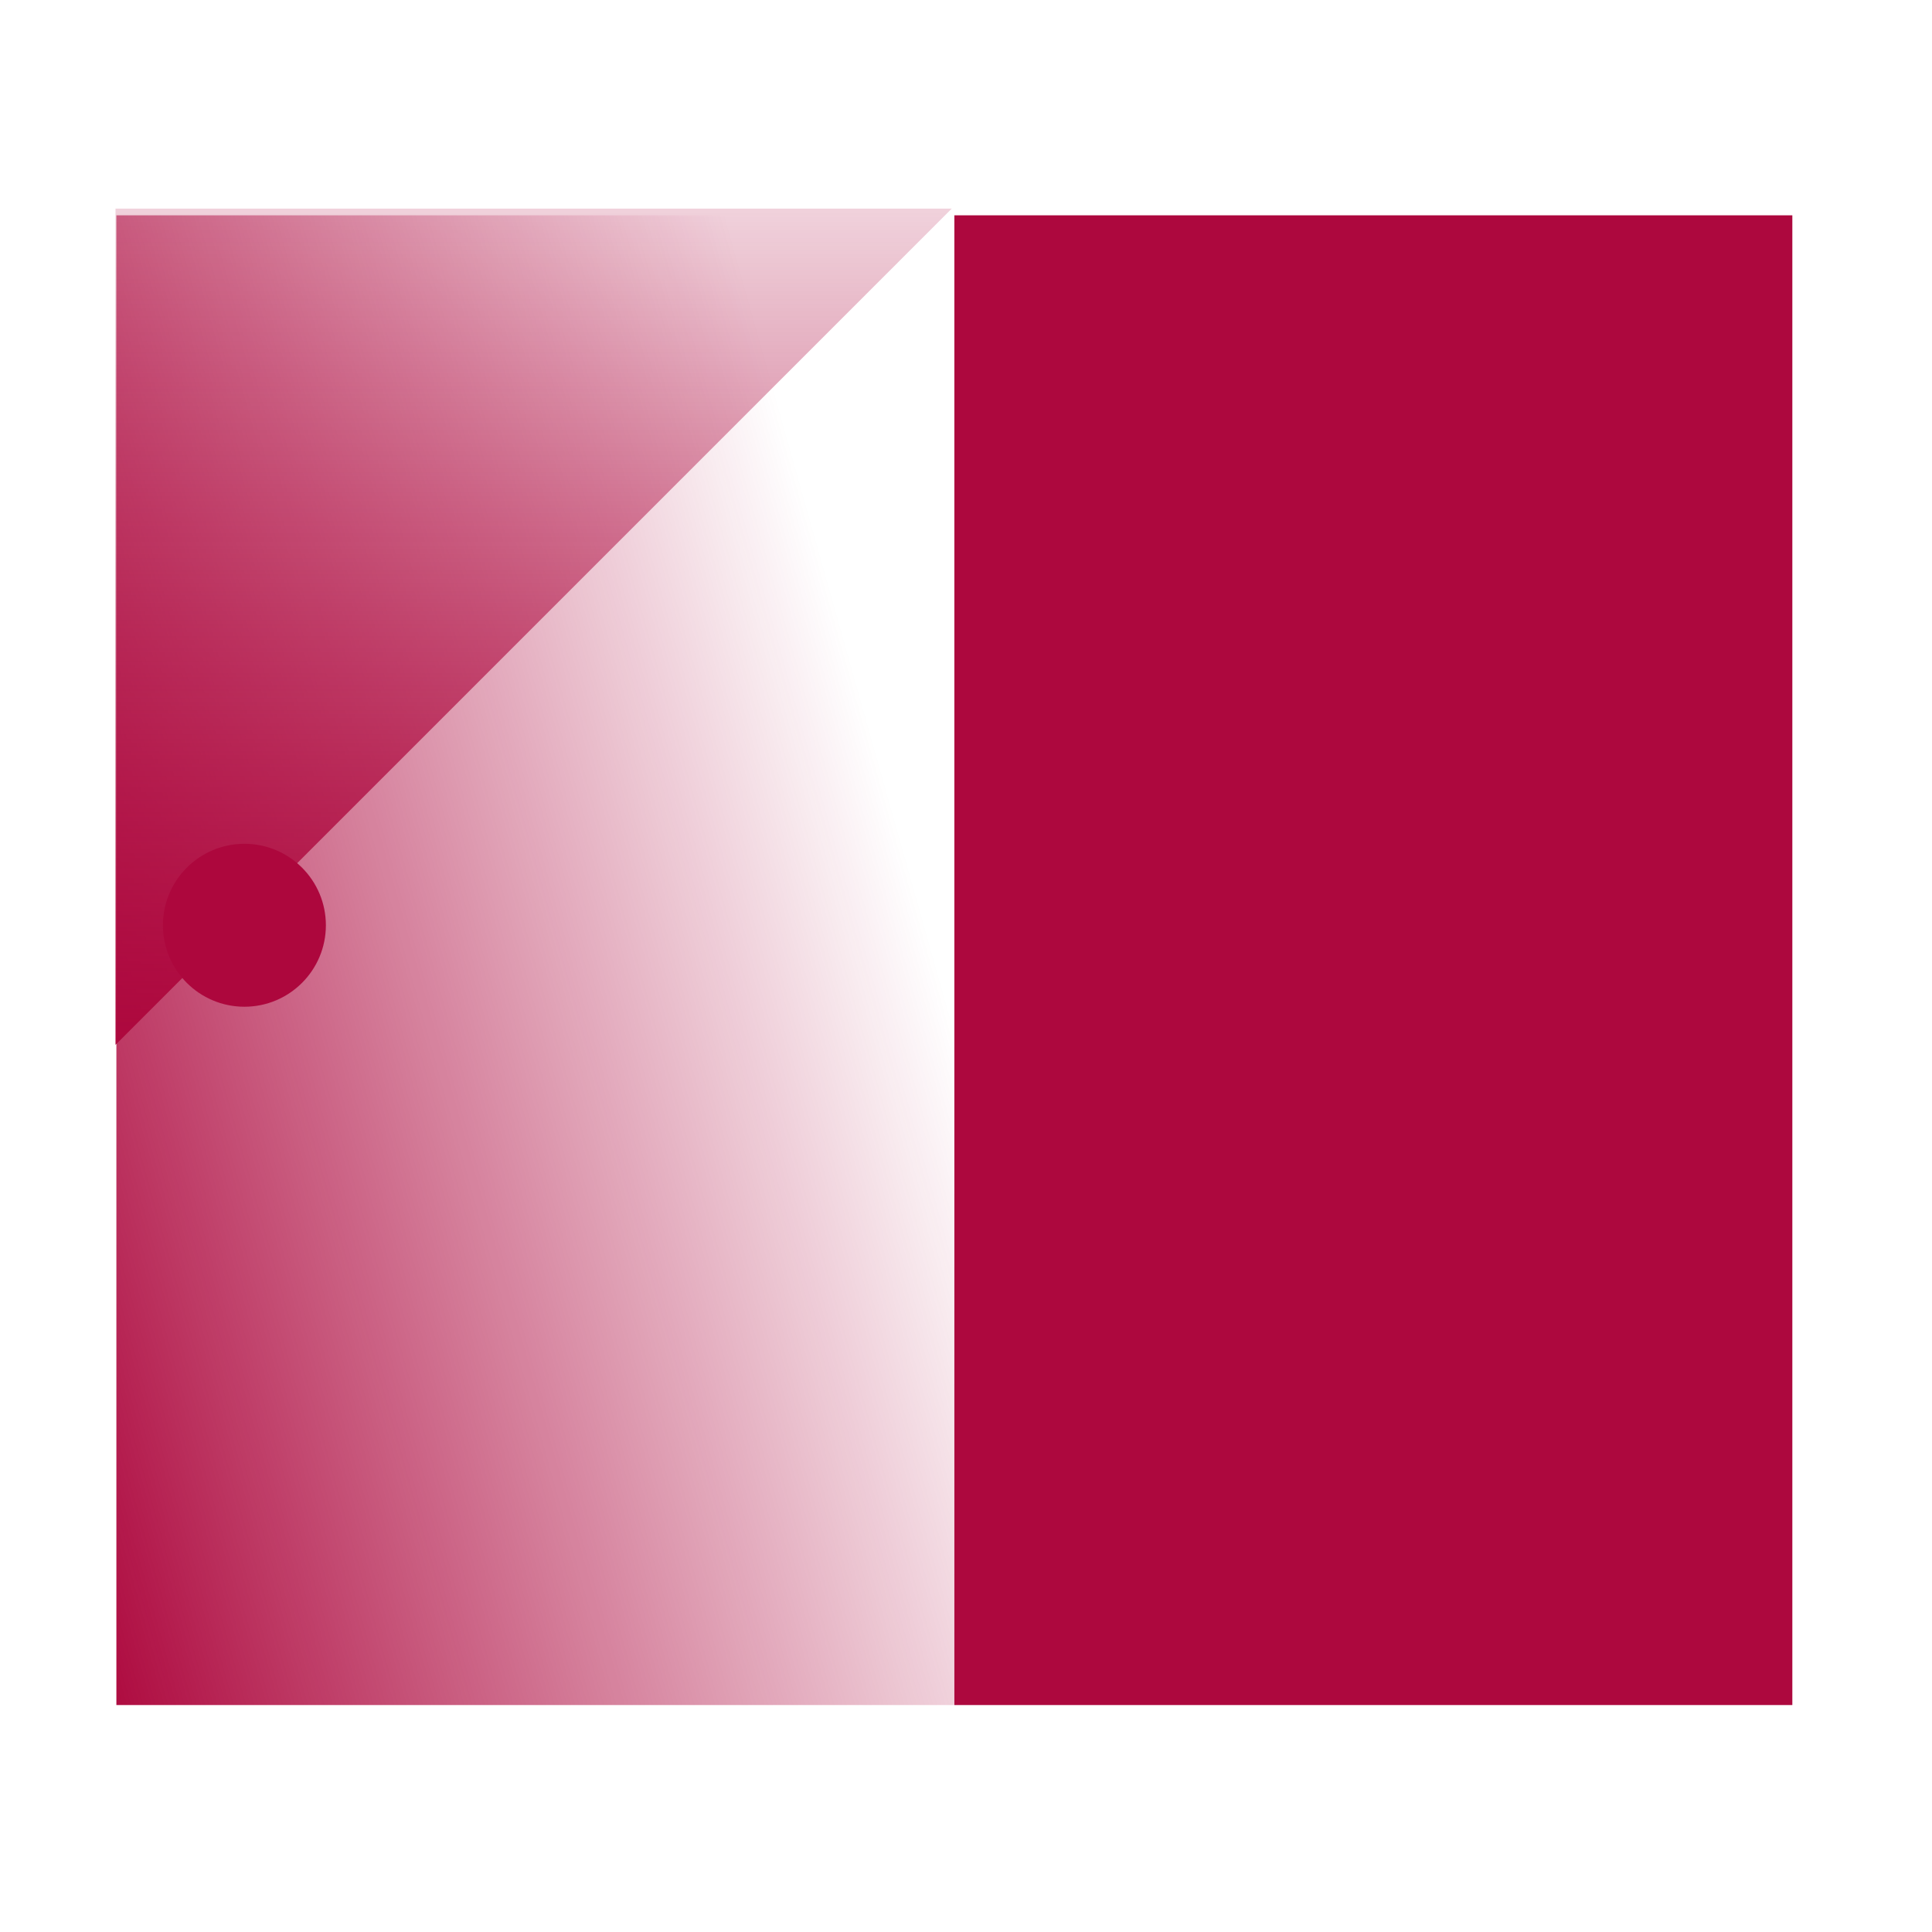
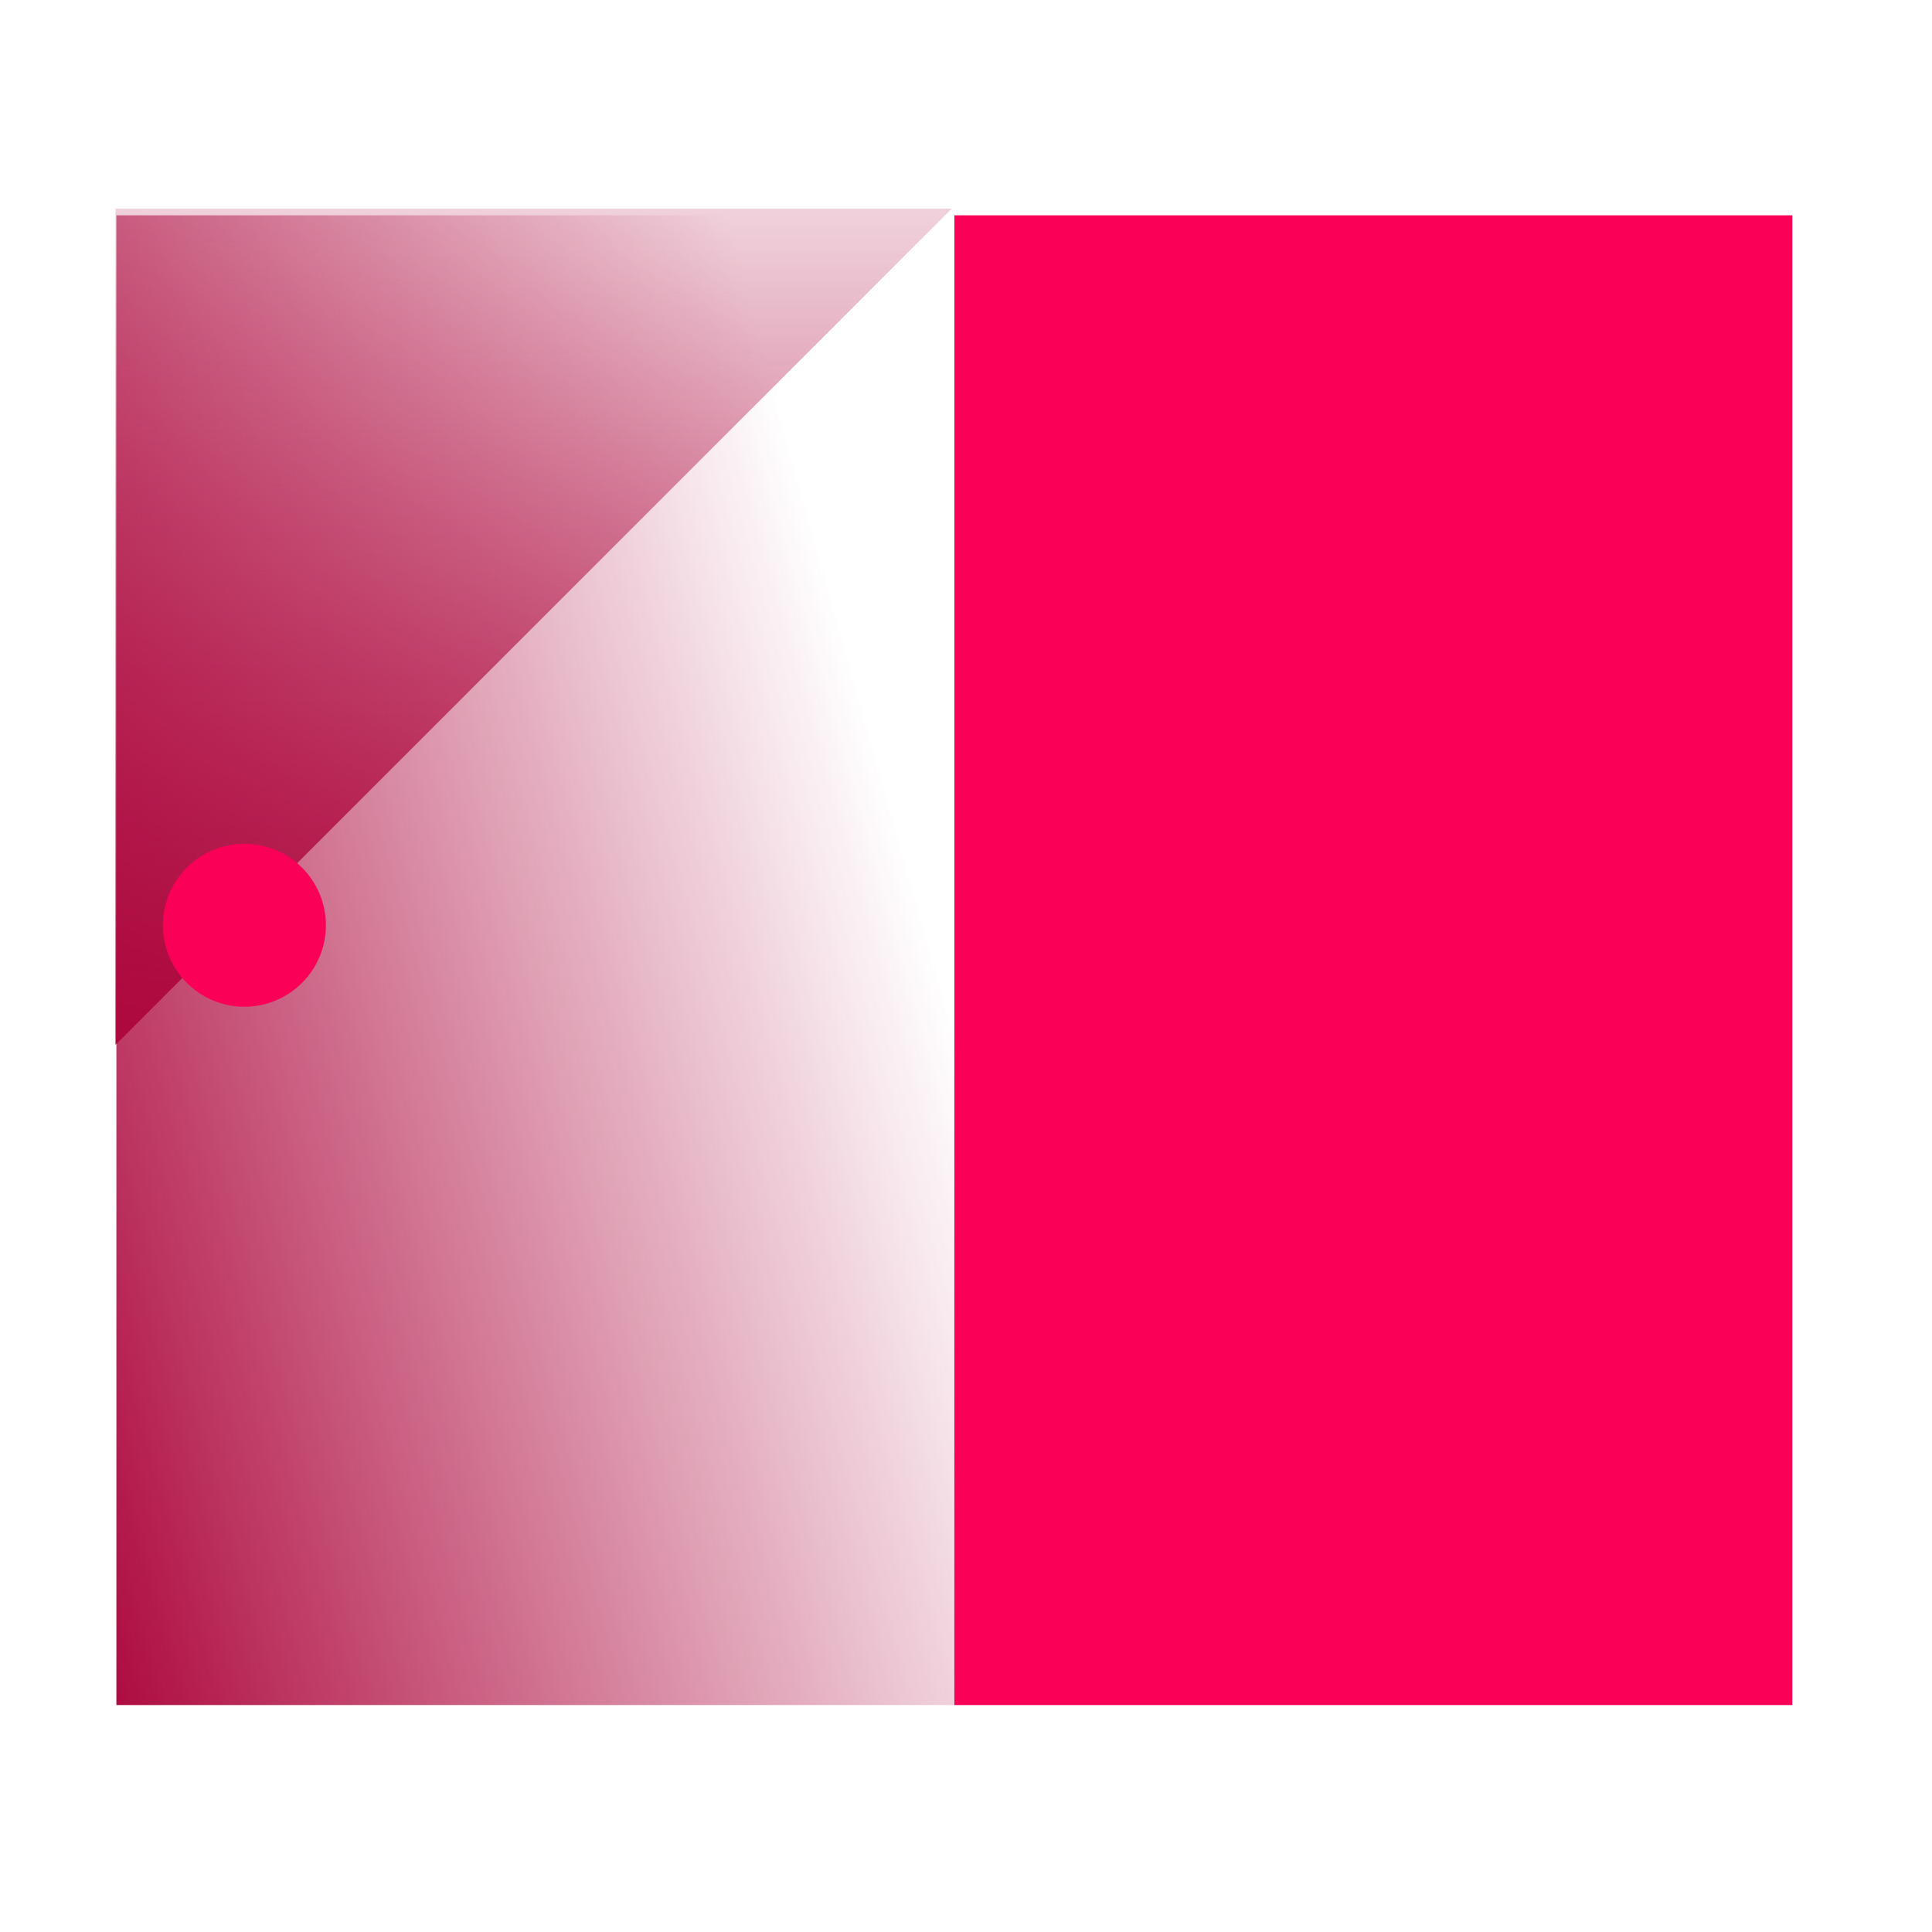
<svg xmlns="http://www.w3.org/2000/svg" width="83" height="83" viewBox="0 0 83 83" fill="none">
-   <rect x="5" y="9.25" width="36" height="64" fill="url(#paint0_linear_515_7738)" />
-   <path d="M4.962 8.962V44.887L40.887 8.962H4.962Z" fill="url(#paint1_linear_515_7738)" />
-   <rect x="41" y="9.25" width="36" height="64" fill="#AD083E" />
-   <circle cx="10.5" cy="39.75" r="3.5" fill="#AD073D" />
+   <rect x="5" y="9.25" width="36" height="64" fill="url(#paint0_linear_604_11255)" />
+   <path d="M4.962 8.962V44.887L40.887 8.962H4.962Z" fill="url(#paint1_linear_604_11255)" />
+   <rect x="41" y="9.25" width="36" height="64" fill="#FA0056" />
+   <circle cx="10.5" cy="39.75" r="3.5" fill="#FA0056" />
  <defs>
-     <linearGradient id="paint0_linear_515_7738" x1="31.31" y1="9.644" x2="-10.451" y2="21.389" gradientUnits="userSpaceOnUse">
+     <linearGradient id="paint0_linear_604_11255" x1="31.31" y1="9.644" x2="-10.451" y2="21.389" gradientUnits="userSpaceOnUse">
      <stop stop-color="#AD073D" stop-opacity="0" />
      <stop offset="1" stop-color="#AD073D" />
    </linearGradient>
-     <linearGradient id="paint1_linear_515_7738" x1="13.365" y1="0.781" x2="13.365" y2="45.751" gradientUnits="userSpaceOnUse">
+     <linearGradient id="paint1_linear_604_11255" x1="13.365" y1="0.781" x2="13.365" y2="45.751" gradientUnits="userSpaceOnUse">
      <stop stop-color="#AD073D" stop-opacity="0" />
      <stop offset="1" stop-color="#AD073D" />
    </linearGradient>
  </defs>
</svg>
